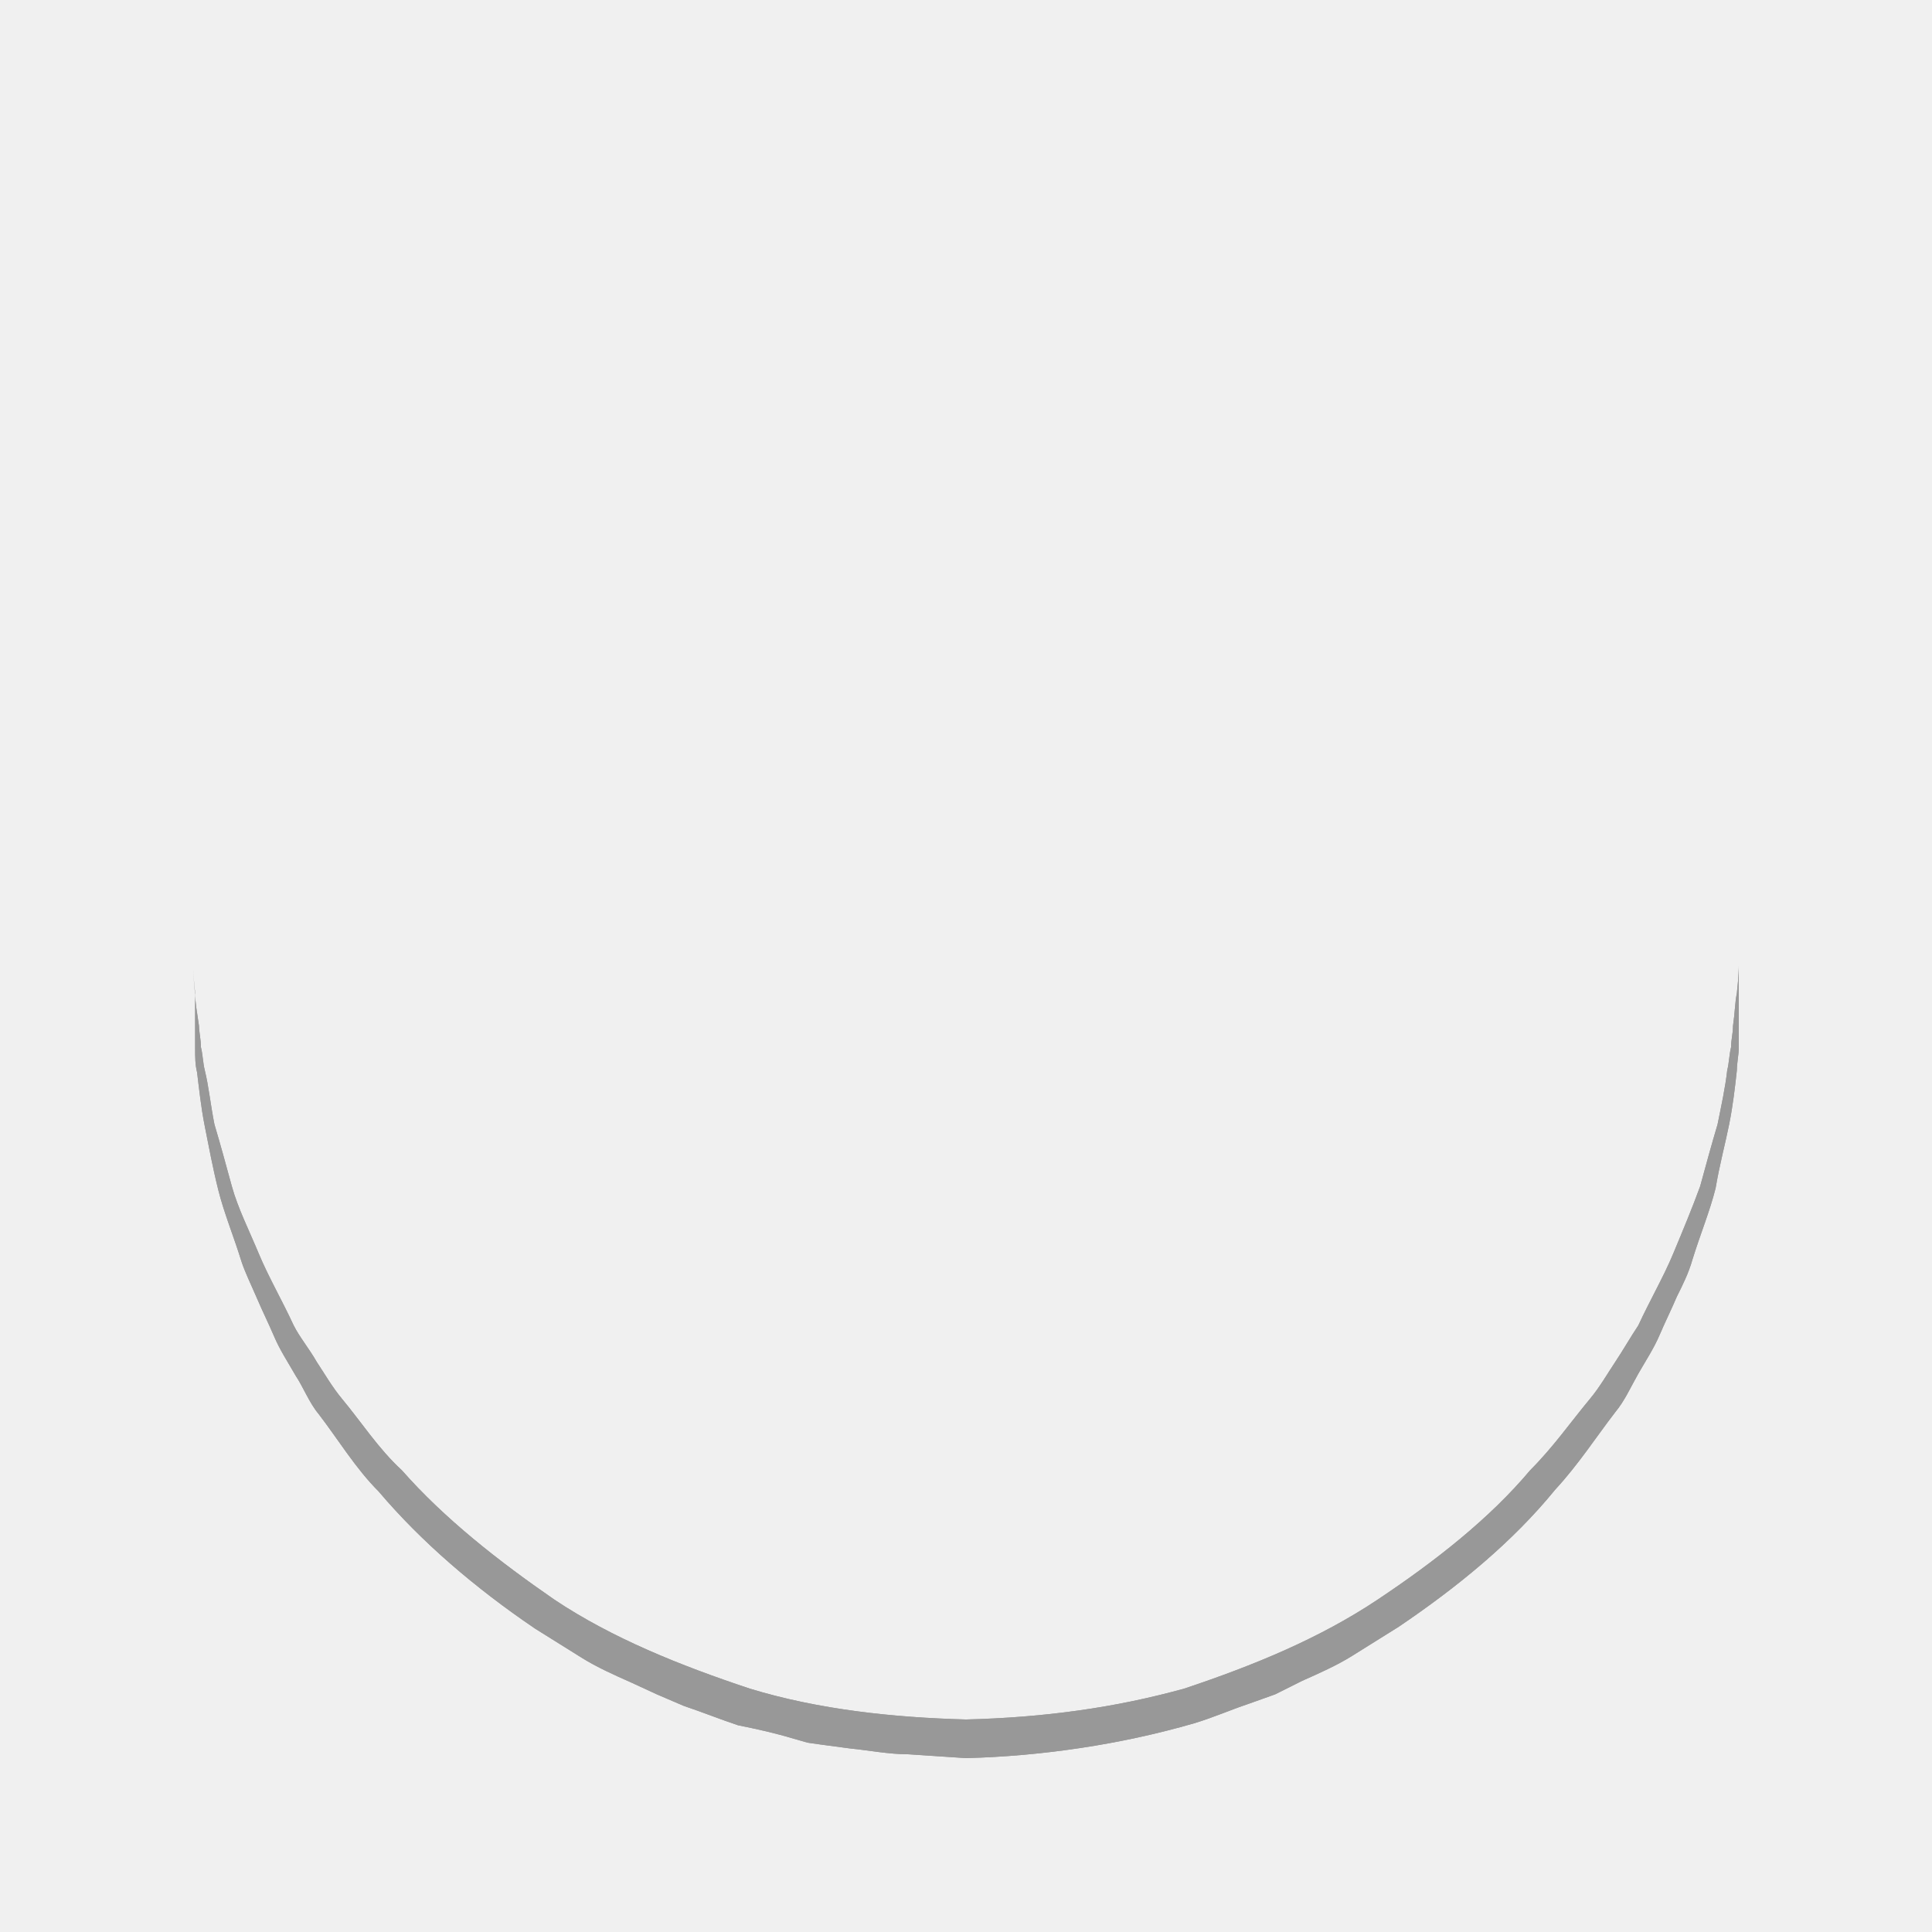
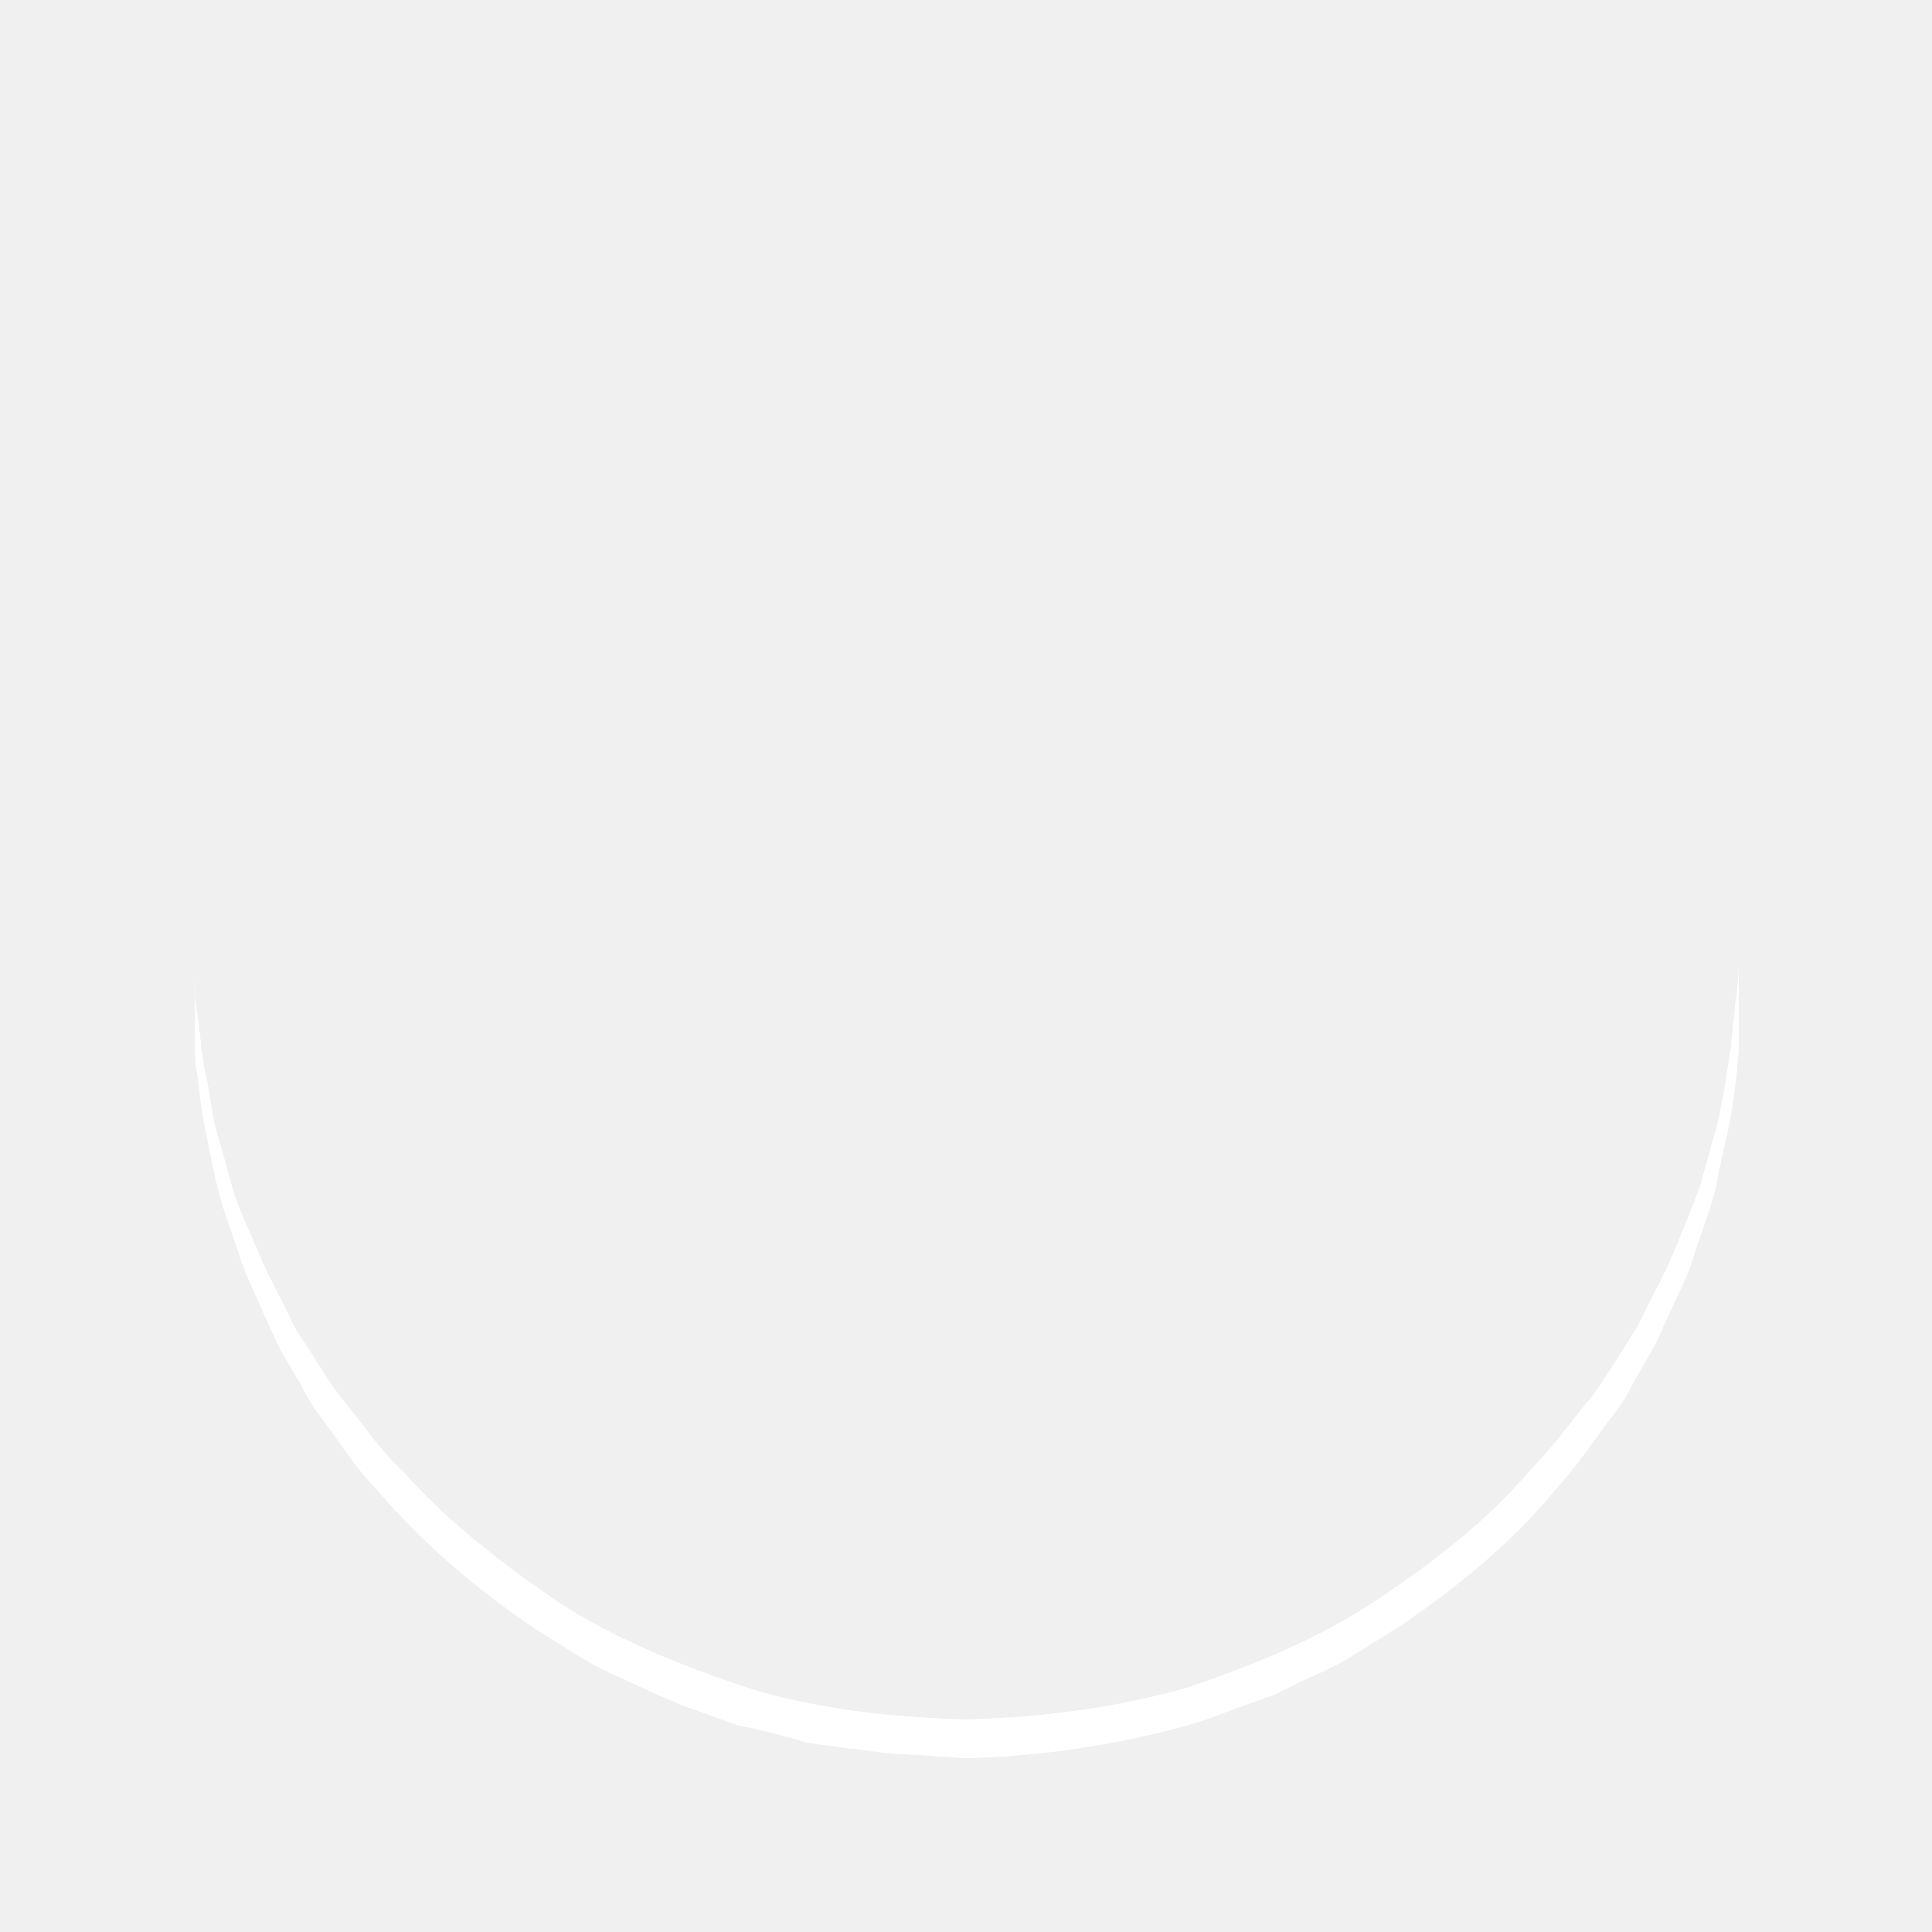
<svg xmlns="http://www.w3.org/2000/svg" width="50px" height="50px" viewBox="0 0 100 100" preserveAspectRatio="xMidYMid" class="uil-ring">
  <rect x="0" y="0" width="100" height="100" fill="none" class="bk" />
  <defs>
    <filter id="uil-ring-shadow" x="-100%" y="-100%" width="300%" height="300%">
      <feOffset result="offOut" in="SourceGraphic" dx="0" dy="0" />
      <feGaussianBlur result="blurOut" in="offOut" stdDeviation="0" />
      <feBlend in="SourceGraphic" in2="blurOut" mode="normal" />
    </filter>
  </defs>
-   <path d="M10,50c0,0,0,0.5,0.1,1.4c0,0.5,0.1,1,0.2,1.7c0,0.3,0.1,0.7,0.1,1.1c0.1,0.4,0.1,0.8,0.2,1.2c0.2,0.8,0.3,1.8,0.5,2.8 c0.3,1,0.6,2.1,0.9,3.2c0.3,1.1,0.9,2.3,1.4,3.5c0.5,1.2,1.2,2.4,1.8,3.7c0.3,0.6,0.8,1.2,1.2,1.9c0.4,0.6,0.8,1.3,1.3,1.9 c1,1.2,1.9,2.6,3.1,3.7c2.2,2.5,5,4.7,7.9,6.7c3,2,6.5,3.4,10.1,4.6c3.6,1.1,7.5,1.5,11.2,1.6c4-0.1,7.7-0.6,11.3-1.6 c3.6-1.2,7-2.6,10-4.6c3-2,5.8-4.2,7.9-6.7c1.2-1.2,2.1-2.5,3.1-3.7c0.5-0.6,0.9-1.3,1.3-1.9c0.4-0.6,0.8-1.3,1.2-1.9 c0.6-1.3,1.3-2.5,1.8-3.7c0.5-1.2,1-2.4,1.4-3.5c0.3-1.1,0.6-2.2,0.9-3.2c0.2-1,0.4-1.9,0.5-2.8c0.1-0.4,0.1-0.8,0.2-1.2 c0-0.4,0.1-0.7,0.1-1.1c0.1-0.7,0.1-1.2,0.2-1.7C90,50.5,90,50,90,50s0,0.5,0,1.4c0,0.5,0,1,0,1.7c0,0.3,0,0.7,0,1.1 c0,0.4-0.1,0.8-0.1,1.2c-0.1,0.9-0.2,1.8-0.4,2.8c-0.2,1-0.5,2.1-0.7,3.3c-0.3,1.2-0.8,2.4-1.2,3.7c-0.2,0.7-0.5,1.3-0.8,1.9 c-0.3,0.7-0.6,1.3-0.9,2c-0.3,0.7-0.7,1.3-1.1,2c-0.4,0.7-0.7,1.4-1.2,2c-1,1.3-1.9,2.7-3.1,4c-2.2,2.7-5,5-8.1,7.1 c-0.8,0.5-1.6,1-2.4,1.5c-0.8,0.5-1.7,0.9-2.6,1.3L66,87.7l-1.4,0.5c-0.9,0.3-1.8,0.7-2.8,1c-3.8,1.1-7.9,1.7-11.8,1.8L47,90.8 c-1,0-2-0.2-3-0.3l-1.5-0.2l-0.7-0.1L41.1,90c-1-0.3-1.9-0.5-2.9-0.7c-0.9-0.3-1.9-0.7-2.8-1L34,87.7l-1.3-0.6 c-0.9-0.4-1.8-0.8-2.6-1.3c-0.8-0.5-1.6-1-2.4-1.5c-3.1-2.1-5.9-4.5-8.1-7.1c-1.2-1.2-2.1-2.7-3.1-4c-0.5-0.6-0.8-1.4-1.2-2 c-0.4-0.7-0.8-1.3-1.1-2c-0.3-0.7-0.6-1.3-0.9-2c-0.3-0.7-0.6-1.3-0.8-1.9c-0.4-1.3-0.9-2.5-1.2-3.7c-0.3-1.2-0.5-2.3-0.7-3.3 c-0.2-1-0.3-2-0.4-2.8c-0.1-0.4-0.1-0.8-0.1-1.2c0-0.4,0-0.7,0-1.1c0-0.7,0-1.2,0-1.7C10,50.5,10,50,10,50z" fill="#989898" filter="url(#uil-ring-shadow)">
+   <path d="M10,50c0,0,0,0.5,0.1,1.4c0,0.5,0.1,1,0.2,1.7c0,0.3,0.1,0.7,0.1,1.1c0.1,0.4,0.1,0.8,0.2,1.2c0.2,0.8,0.3,1.8,0.5,2.8 c0.3,1,0.6,2.1,0.9,3.2c0.3,1.1,0.9,2.3,1.4,3.5c0.5,1.2,1.2,2.4,1.8,3.7c0.3,0.6,0.8,1.2,1.2,1.9c0.4,0.6,0.8,1.3,1.3,1.9 c1,1.2,1.9,2.6,3.1,3.7c2.2,2.5,5,4.7,7.9,6.7c3,2,6.5,3.4,10.1,4.6c3.6,1.1,7.5,1.5,11.2,1.6c4-0.1,7.7-0.6,11.3-1.6 c3.6-1.2,7-2.6,10-4.6c3-2,5.8-4.2,7.9-6.7c1.2-1.2,2.1-2.5,3.1-3.7c0.5-0.6,0.9-1.3,1.3-1.9c0.4-0.6,0.8-1.3,1.2-1.9 c0.6-1.3,1.3-2.5,1.8-3.7c0.5-1.2,1-2.4,1.4-3.5c0.3-1.1,0.6-2.2,0.9-3.2c0.2-1,0.4-1.9,0.5-2.8c0.1-0.4,0.1-0.8,0.2-1.2 c0-0.4,0.1-0.7,0.1-1.1c0.1-0.7,0.1-1.2,0.2-1.7C90,50.5,90,50,90,50s0,0.5,0,1.4c0,0.5,0,1,0,1.7c0,0.3,0,0.7,0,1.1 c0,0.4-0.1,0.8-0.1,1.2c-0.1,0.9-0.2,1.8-0.4,2.8c-0.2,1-0.5,2.1-0.7,3.3c-0.3,1.2-0.8,2.4-1.2,3.7c-0.2,0.7-0.5,1.3-0.8,1.9 c-0.3,0.7-0.6,1.3-0.9,2c-0.3,0.7-0.7,1.3-1.1,2c-0.4,0.7-0.7,1.4-1.2,2c-1,1.3-1.9,2.7-3.1,4c-2.2,2.7-5,5-8.1,7.1 c-0.8,0.5-1.6,1-2.4,1.5c-0.8,0.5-1.7,0.9-2.6,1.3L66,87.7l-1.4,0.5c-0.9,0.3-1.8,0.7-2.8,1c-3.8,1.1-7.9,1.7-11.8,1.8L47,90.8 c-1,0-2-0.2-3-0.3l-1.5-0.2l-0.7-0.1L41.1,90c-1-0.3-1.9-0.5-2.9-0.7c-0.9-0.3-1.9-0.7-2.8-1L34,87.7l-1.3-0.6 c-0.9-0.4-1.8-0.8-2.6-1.3c-0.8-0.5-1.6-1-2.4-1.5c-3.1-2.1-5.9-4.5-8.1-7.1c-1.2-1.2-2.1-2.7-3.1-4c-0.5-0.6-0.8-1.4-1.2-2 c-0.4-0.7-0.8-1.3-1.1-2c-0.3-0.7-0.6-1.3-0.9-2c-0.3-0.7-0.6-1.3-0.8-1.9c-0.4-1.3-0.9-2.5-1.2-3.7c-0.3-1.2-0.5-2.3-0.7-3.3 c-0.2-1-0.3-2-0.4-2.8c-0.1-0.4-0.1-0.8-0.1-1.2c0-0.4,0-0.7,0-1.1c0-0.7,0-1.2,0-1.7C10,50.5,10,50,10,50z" fill="#FFFFFF" filter="url(#uil-ring-shadow)">
    <animateTransform attributeName="transform" type="rotate" from="0 50 50" to="360 50 50" repeatCount="indefinite" dur="1s" />
  </path>
</svg>
